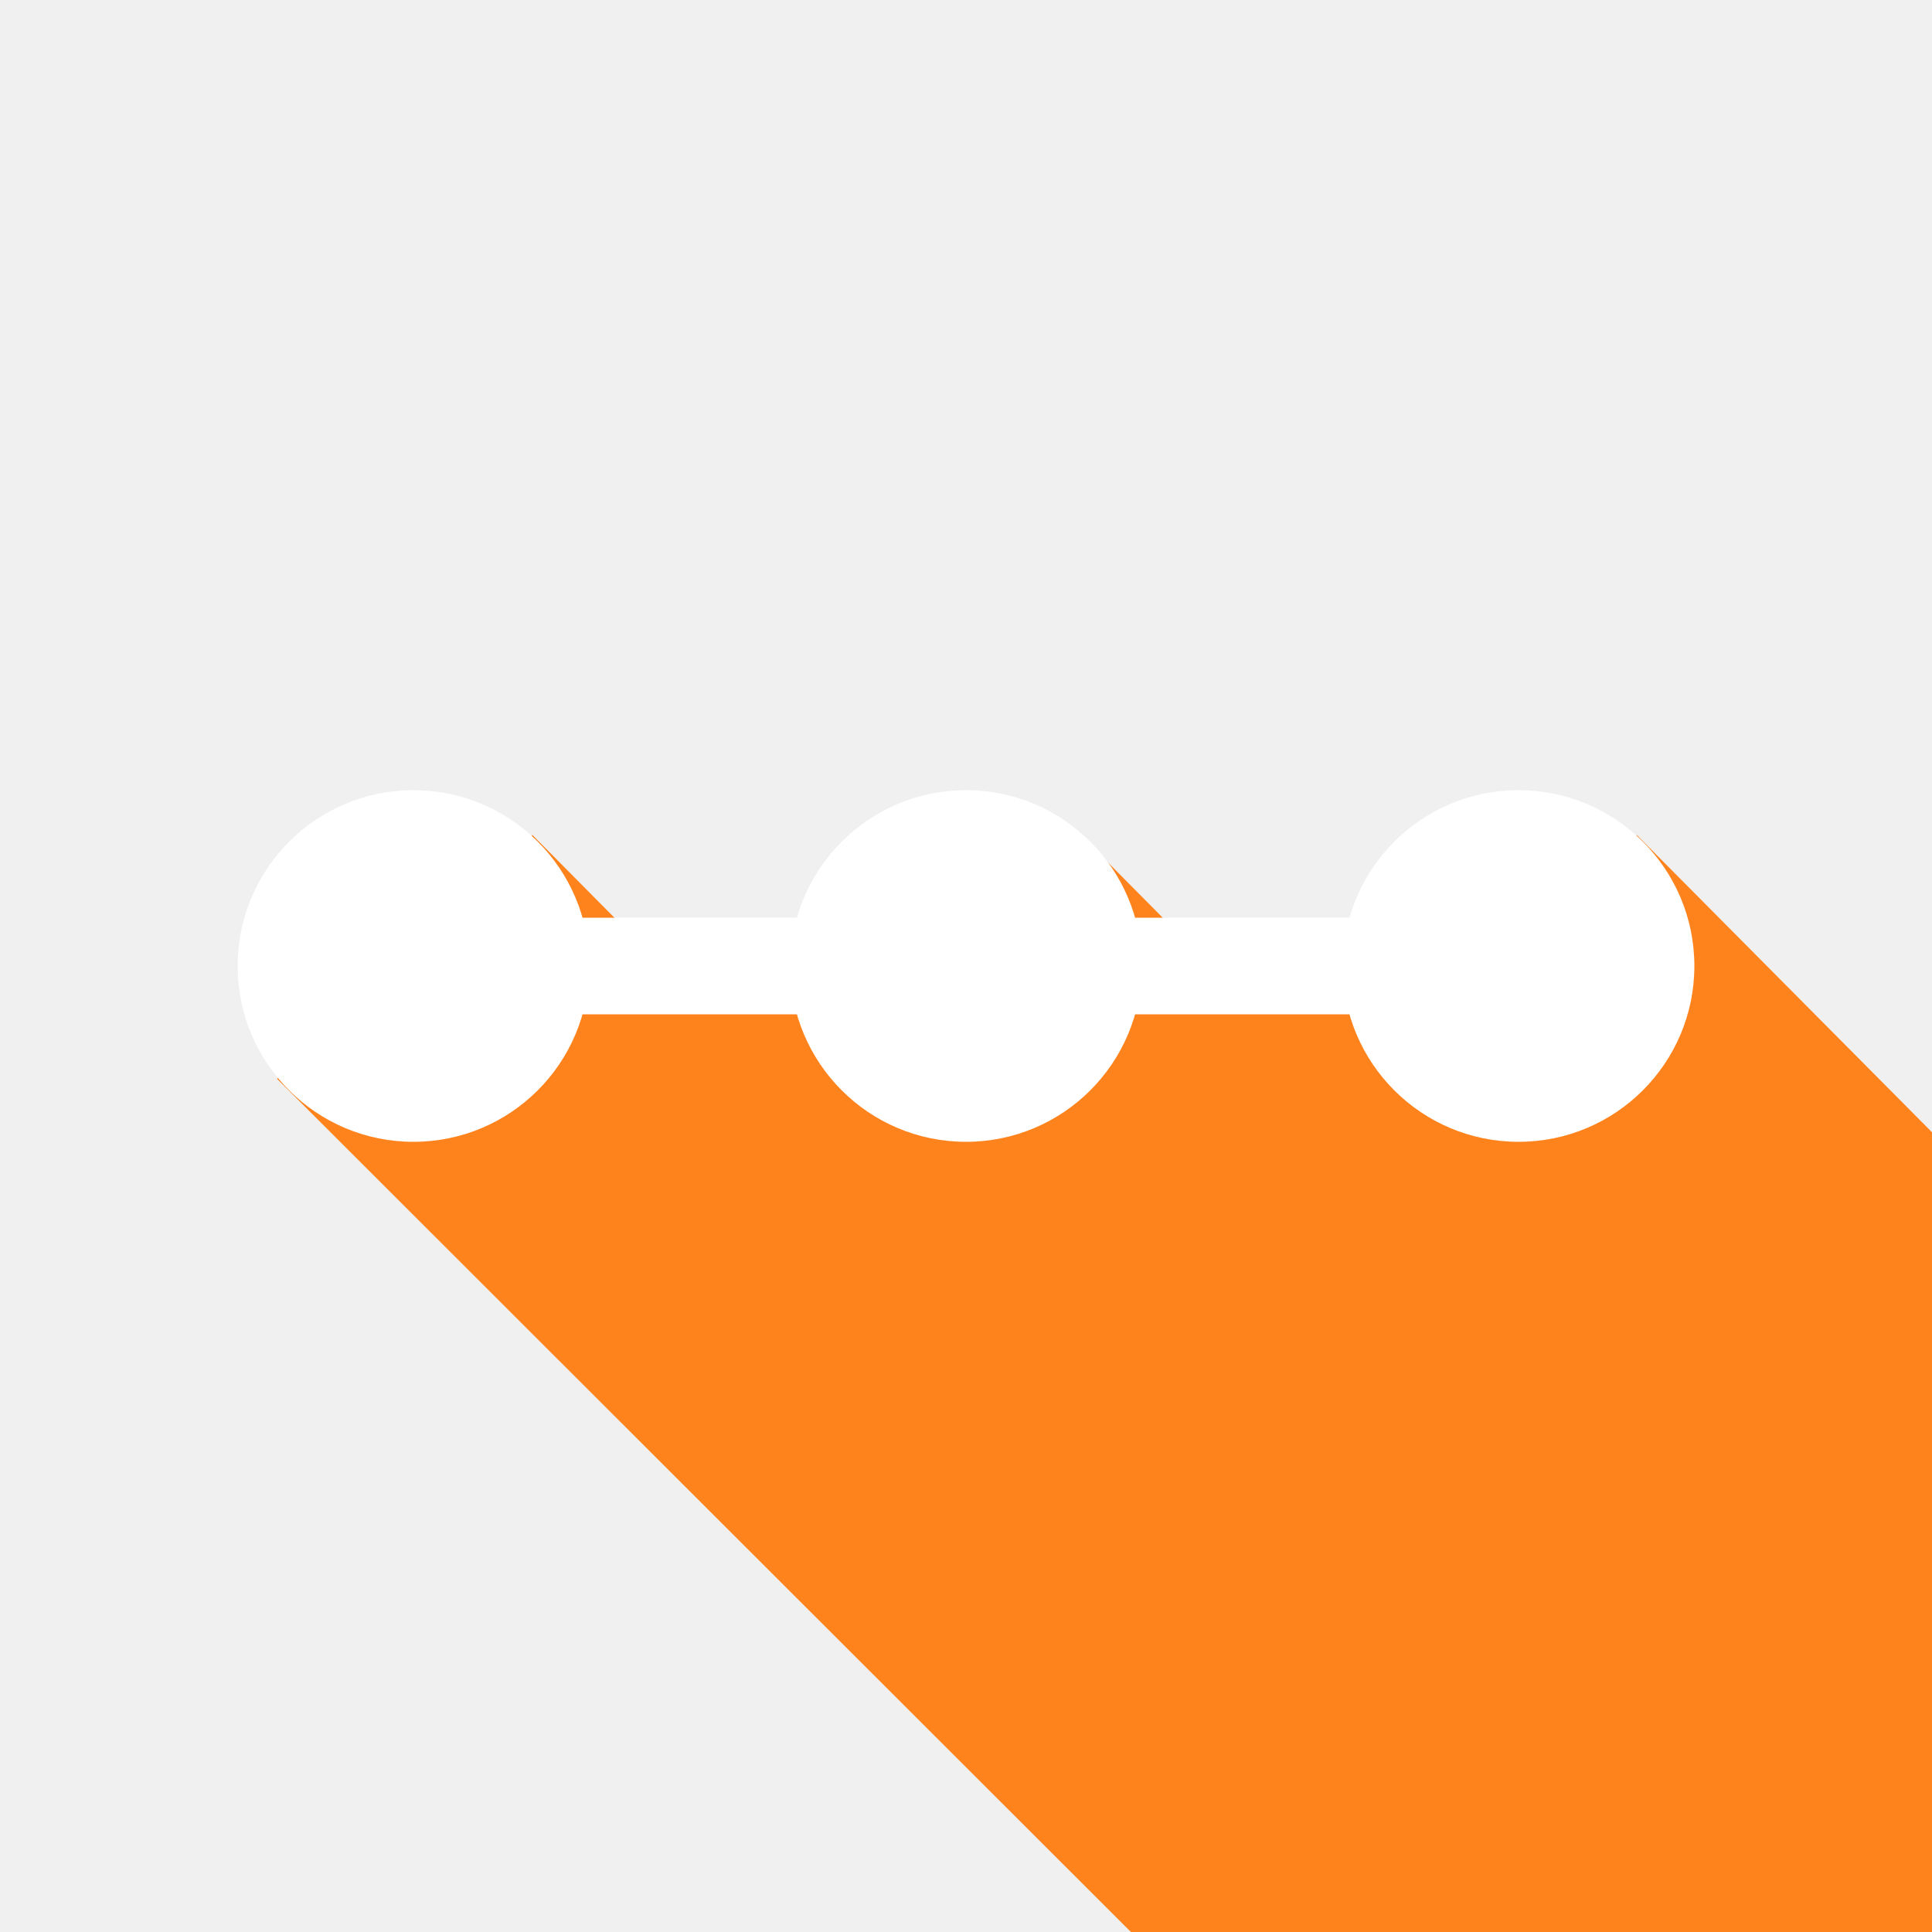
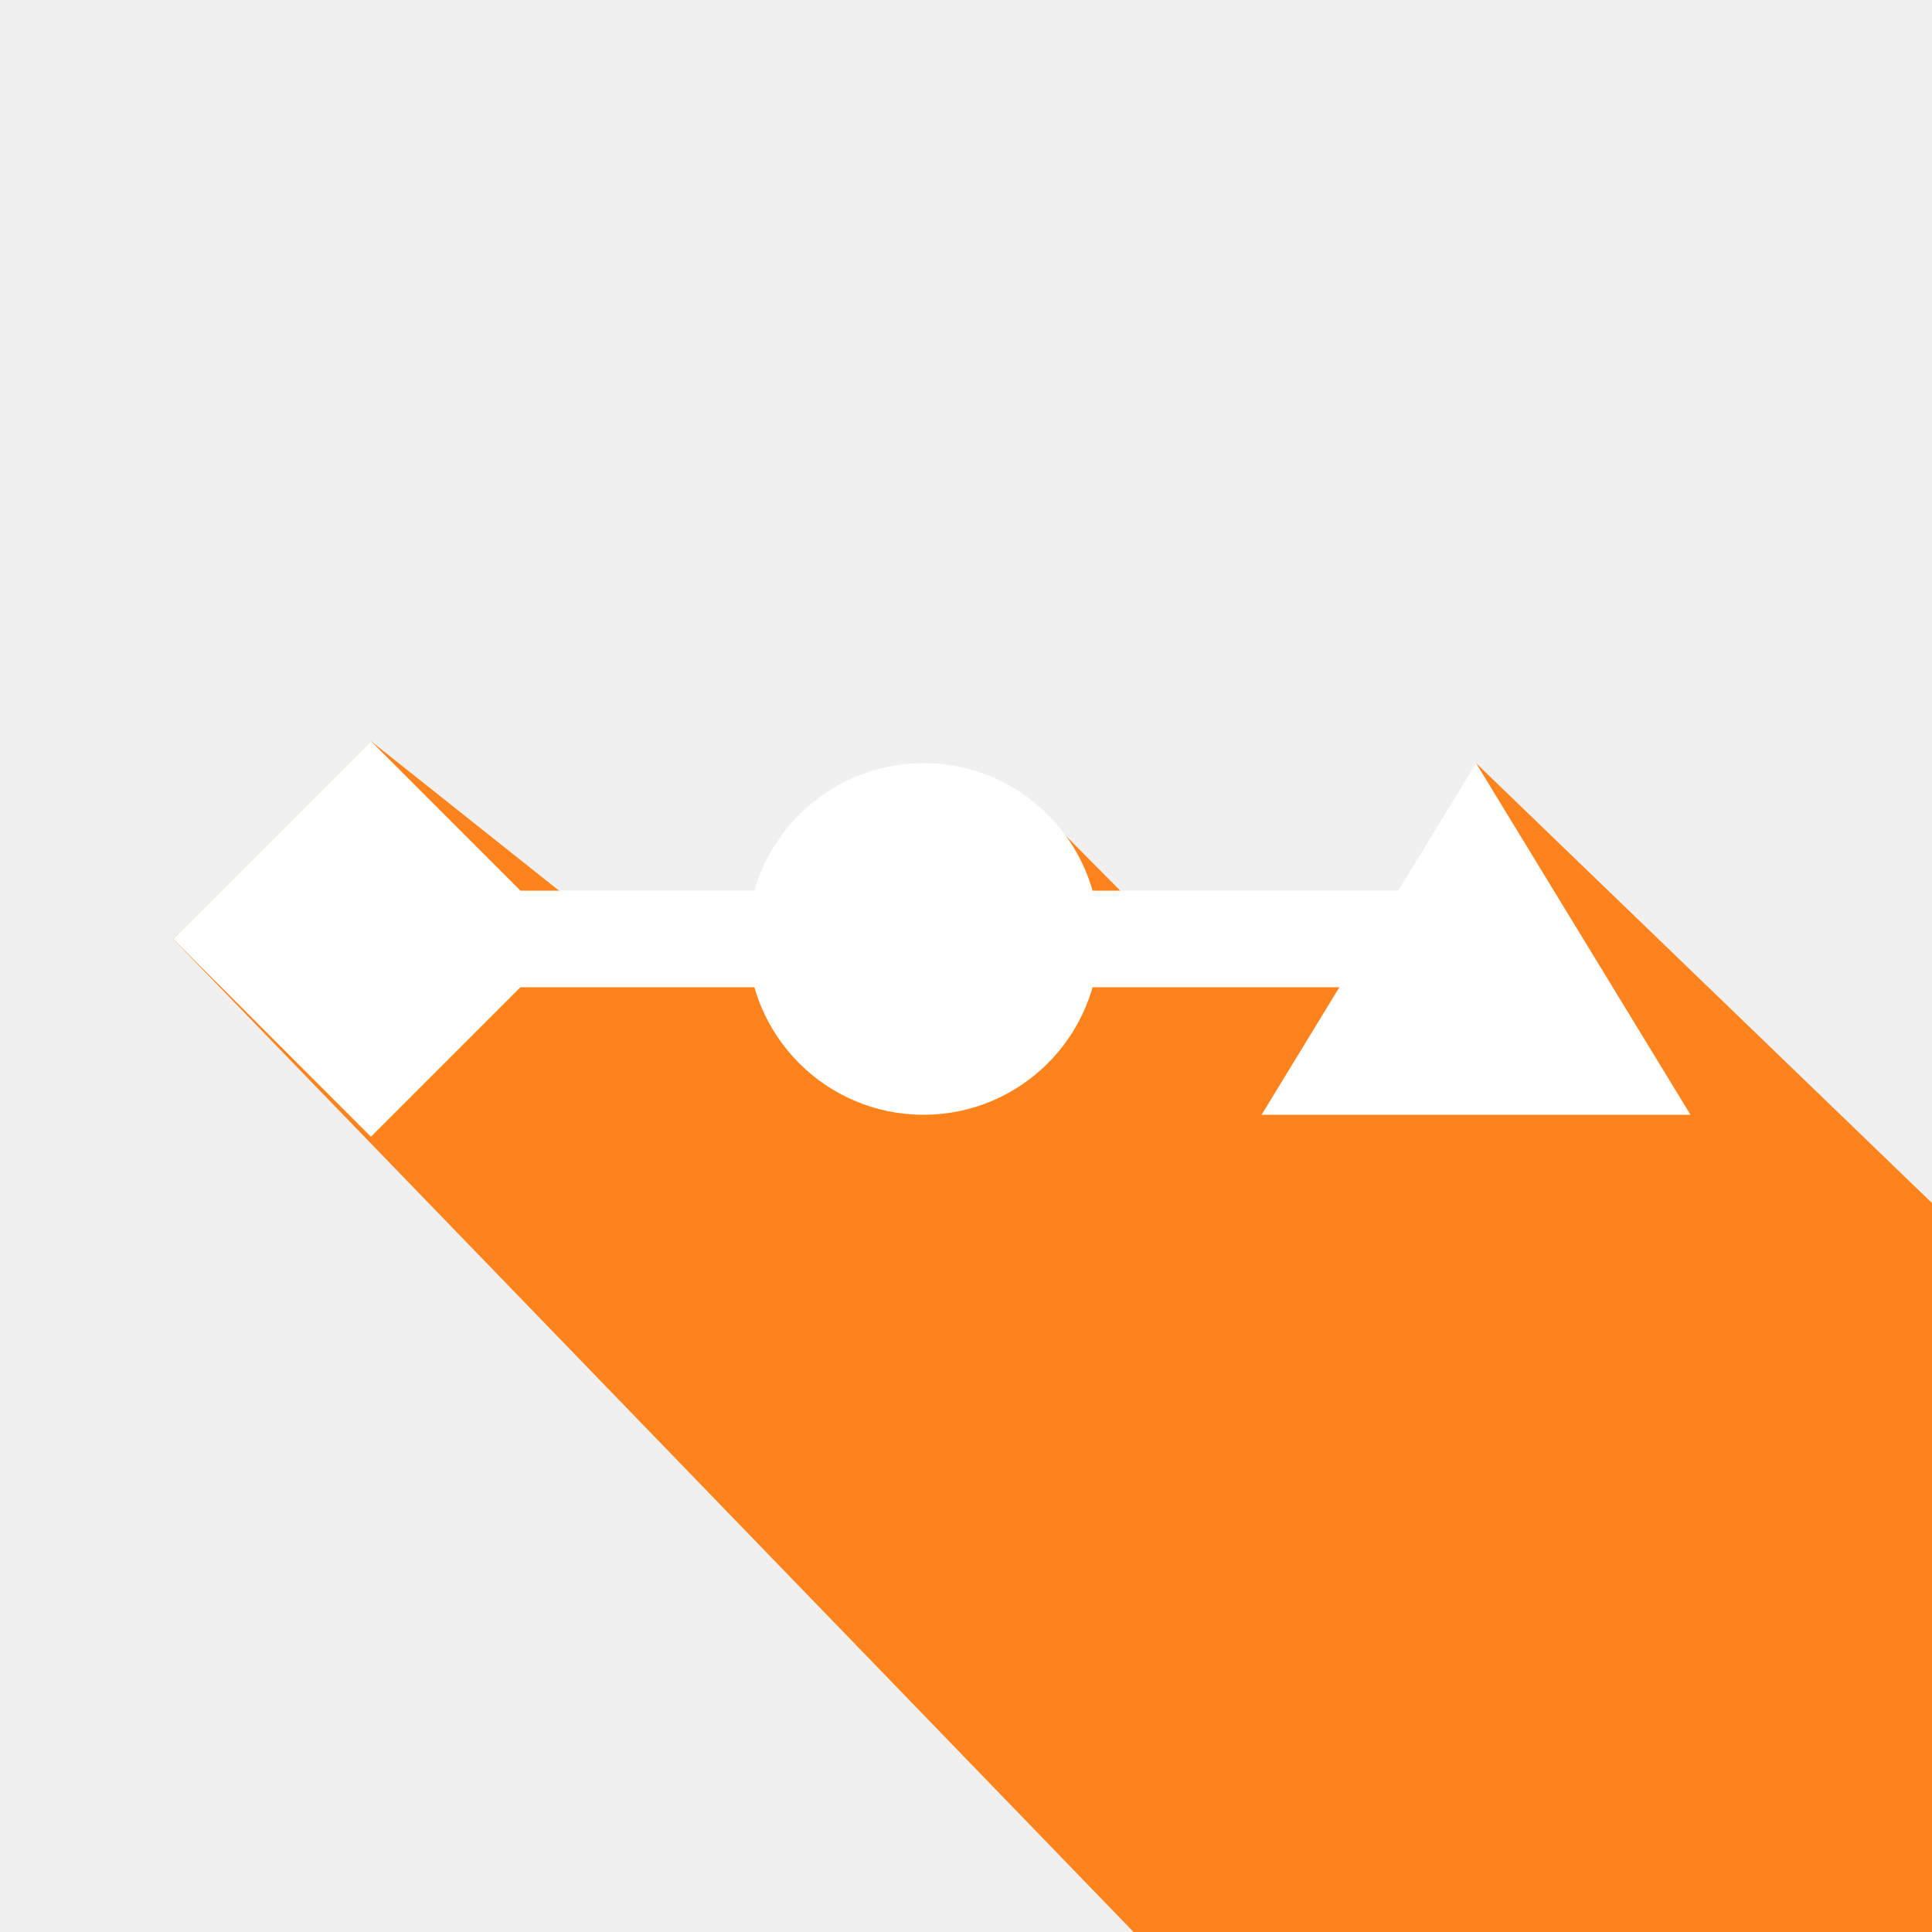
- <svg xmlns="http://www.w3.org/2000/svg" version="1.1" id="Calque_1" x="0px" y="0px" width="500px" height="500px" viewBox="-999 1001 500 500" enable-background="new -999 1001 500 500" xml:space="preserve">
-   <path id="shadow" fill="#FF831D" d="M-148.7,1646.7l-426.7-429.6l-3.6,3.5c8.4,7.5,13.6,18.3,13.6,30.4c0,11.7-4.9,22.3-12.8,29.7  V1251h-107.5l-33.6-33.9l-3.6,3.5c8.4,7.5,13.6,18.3,13.6,30.4c0,0,0,0,0,0h-118.3l-33.6-33.9l-3.6,3.5c8.4,7.5,13.6,18.3,13.6,30.4  c0,22.5-18.3,40.8-40.8,40.8c-12.8,0-24.2-5.9-31.7-15.1l-3.6,3.5l367,366.7L-148.7,1646.7z" />
+ <svg xmlns="http://www.w3.org/2000/svg" version="1.1" id="Calque_1" x="0px" y="0px" width="500px" height="500px" viewBox="-47 170.9 500 500" enable-background="new -47 170.9 500 500" xml:space="preserve">
+   <path id="shadow" fill="#FF831D" d="M792.3,809.6L335,368.4l4.3,45.5h-84L221.7,380l-108.3,33.9L49,362.7l-51.2,51.2l382.9,395.9  L792.3,809.6z" />
  <g>
-     <circle fill="#FFFFFF" cx="-892" cy="1251" r="45.5" />
-     <circle fill="#FFFFFF" cx="-749" cy="1251" r="45.5" />
-     <circle fill="#FFFFFF" cx="-606" cy="1251" r="45.5" />
-     <line fill="none" stroke="#FFFFFF" stroke-width="25" stroke-linecap="round" stroke-linejoin="round" stroke-miterlimit="10" x1="-892" y1="1251" x2="-606" y2="1251" />
+     <circle fill="#FFFFFF" cx="192" cy="413.9" r="45.5" />
+     <line fill="none" stroke="#FFFFFF" stroke-width="25" stroke-linecap="round" stroke-linejoin="round" stroke-miterlimit="10" x1="49" y1="413.9" x2="335" y2="413.9" />
+     <rect x="12.8" y="377.7" transform="matrix(0.7071 0.7071 -0.7071 0.7071 307.0162 86.5774)" fill="#FFFFFF" width="72.4" height="72.4" />
+     <polygon fill="#FFFFFF" points="390.5,459.4 279.5,459.4 335,368.4  " />
  </g>
</svg>
